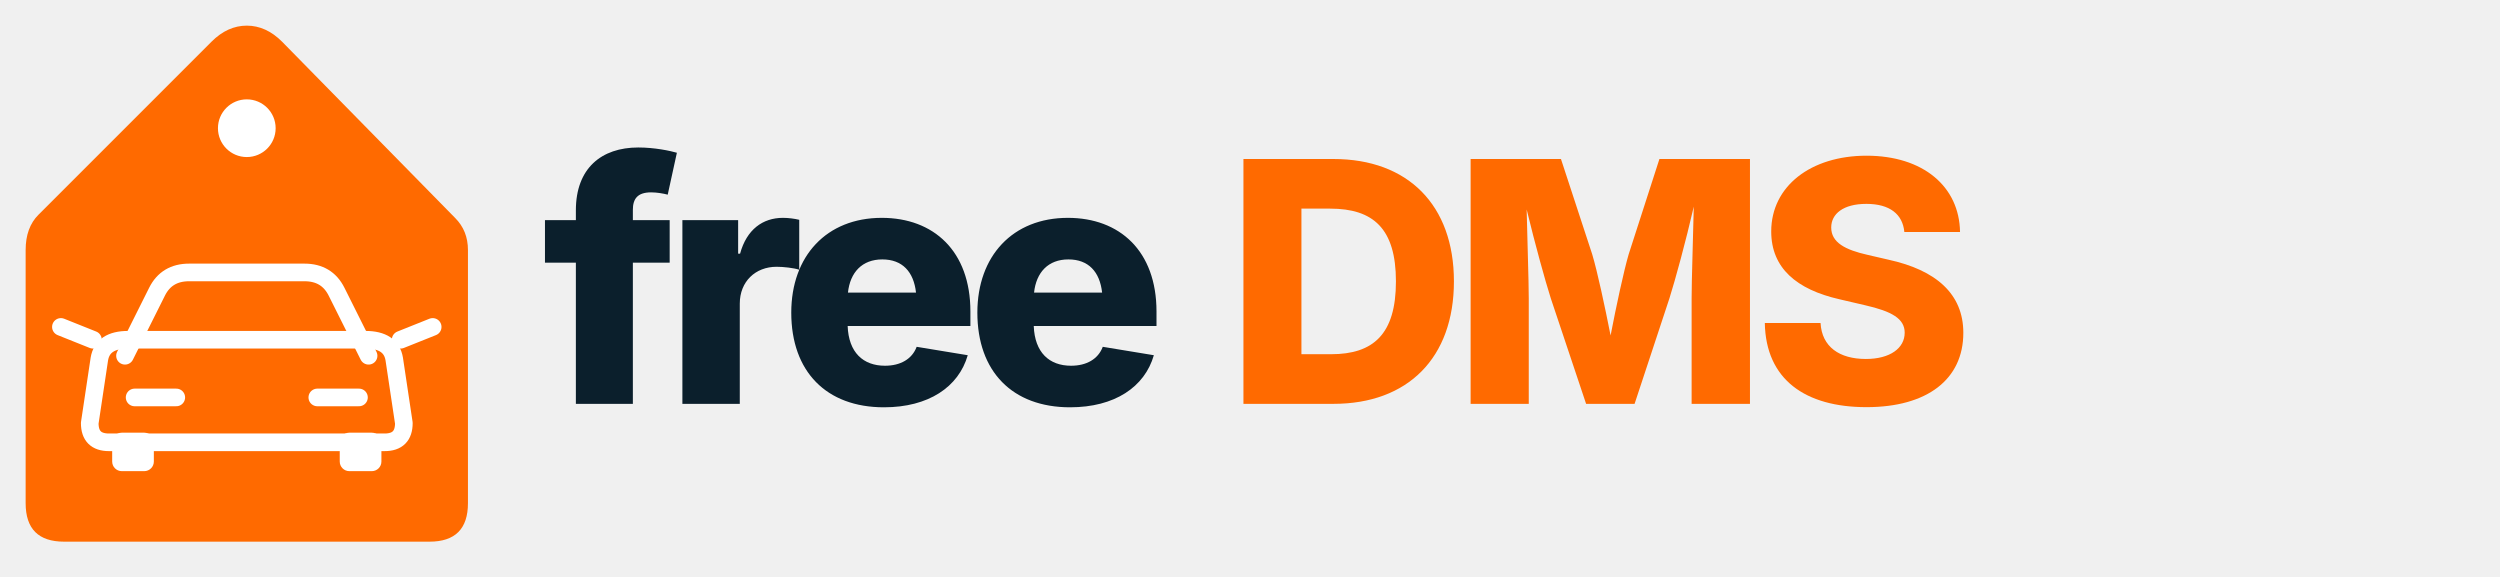
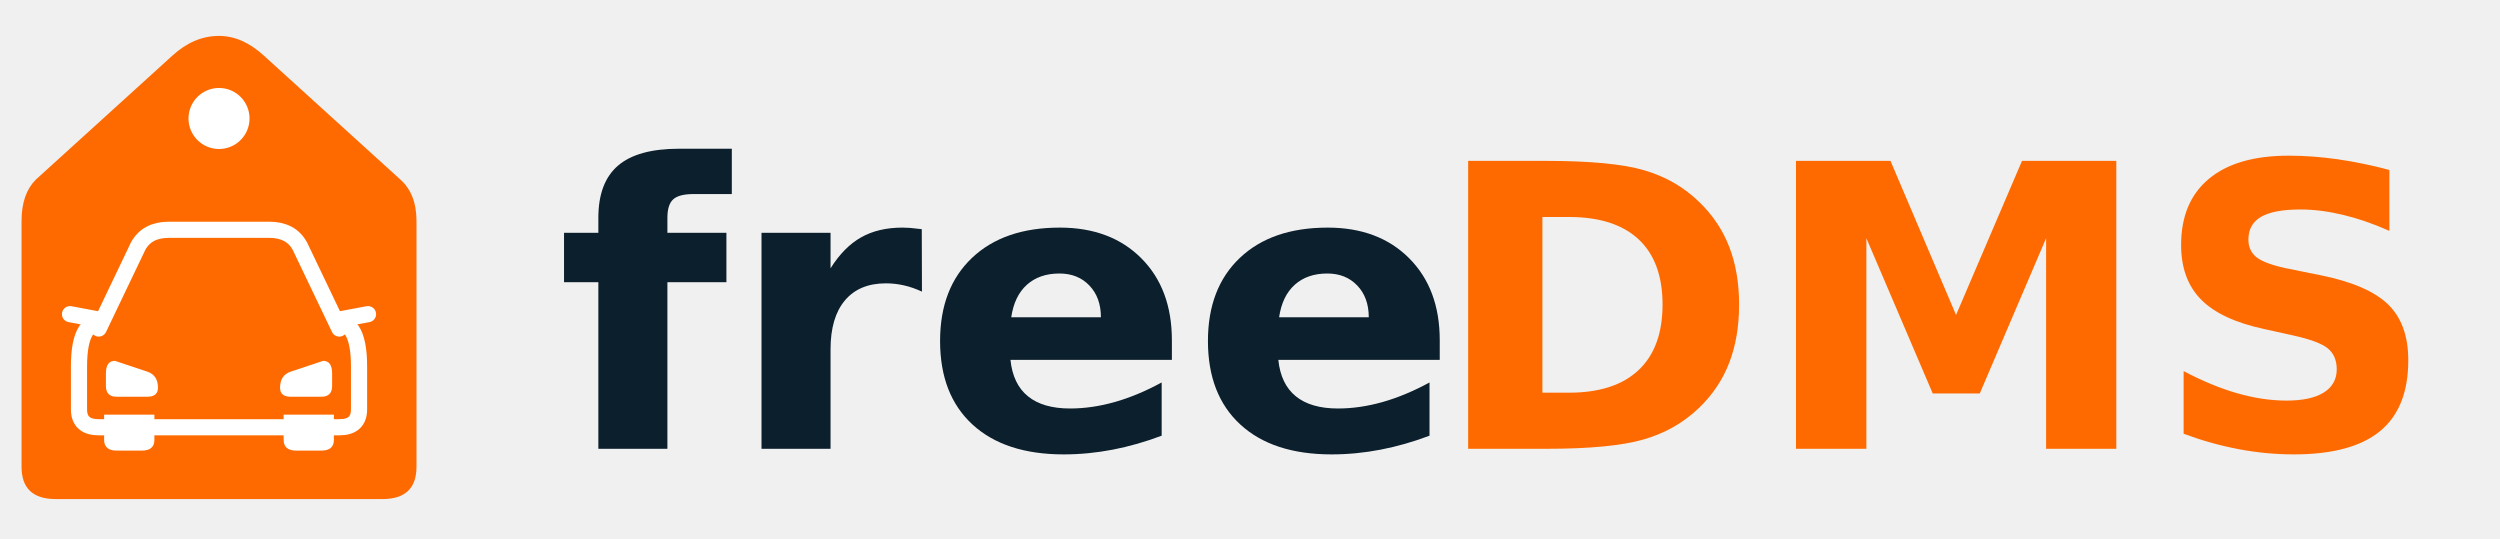
- <svg xmlns="http://www.w3.org/2000/svg" viewBox="0 0 780 180" role="img" aria-labelledby="title desc">
-   <path d="M77 8 Q71 8 66 13 L12 67 Q8 71 8 78 V157 Q8 169 20 169 H134 Q146 169 146 157 V78 Q146 72 142 68 L88 13 Q83 8 77 8 Z" fill="#FF6A00" />
-   <circle cx="77" cy="40" r="9" fill="#FFFFFF" />
-   <g fill="none" stroke="#FFFFFF" stroke-width="5.5" stroke-linecap="round" stroke-linejoin="round">
-     <path d="M39 111 L49 91 Q52 85 59 85 H95 Q102 85 105 91 L115 111" />
-     <path d="M31 112 Q32 106 40 106 H114 Q122 106 123 112 L126 132 Q126 138 120 138 H34 Q28 138 28 132 Z" />
-     <path d="M29 106 L19 102 M125 106 L135 102" />
-     <path d="M42 124 H55 M99 124 H112" />
+ <svg xmlns="http://www.w3.org/2000/svg" viewBox="0 0 1392.6 300" role="img" aria-label="freeDMS logo">
+   <path d="M122 20 Q108 20 96 31 L20 100 Q12 108 12 123 V260 Q12 278 31 278 H213 Q232 278 232 260 V123 Q232 108 223 100 L147 31 Q135 20 122 20Z" fill="#FF6A00" />
+   <circle cx="122" cy="66" r="17" fill="white" />
+   <g fill="none" stroke="white" stroke-width="9" stroke-linecap="round" stroke-linejoin="round">
+     <path d="M55 183 L77 137 Q82 128 94 128 H150 Q162 128 167 137 L189 183" />
+     <path d="M48 184 Q44 190 44 204 V228 Q44 238 55 238 H189 Q200 238 200 228 V204 Q200 190 196 184" />
+     <path d="M55 178 L39 175 M189 178 L205 175" />
  </g>
-   <g fill="#FFFFFF">
-     <rect x="35" y="135" width="13" height="12" rx="3" />
-     <rect x="106" y="135" width="13" height="12" rx="3" />
+   <path d="M64 201 L82 207 Q88 209 88 216 Q88 221 82 221 H65 Q59 221 59 215 V208 Q59 201 64 201Z M180 201 L162 207 Q156 209 156 216 Q156 221 162 221 H179 Q185 221 185 215 V208 Q185 201 180 201Z" fill="white" />
+   <path d="M58 231 H86 V245 Q86 251 79 251 H65 Q58 251 58 245Z M158 231 H186 V245 Q186 251 179 251 H165 Q158 251 158 245Z" fill="white" />
+   <g fill="#0B1F2C" transform="translate(0 250) scale(0.107422 -0.107422)">
+     <path d="M909 1556V1321H711Q635 1321 605.0 1293.5Q575 1266 575 1198V1120H881V864H575V0H217V864H39V1120H217V1198Q217 1381 319.0 1468.5Q421 1556 635 1556Z" transform="translate(2885.818 0)" />
+     <path d="M1004 815Q957 837 910.5 847.5Q864 858 817 858Q679 858 604.5 769.5Q530 681 530 516V0H172V1120H530V936Q599 1046 688.5 1096.5Q778 1147 903 1147Q921 1147 942.0 1145.5Q963 1144 1003 1139Z" transform="translate(3776.818 0)" />
+     <path d="M1290 563V461H453Q466 335 544.0 272.0Q622 209 762 209Q875 209 993.5 242.5Q1112 276 1237 344V68Q1110 20 983.0 -4.5Q856 -29 729 -29Q425 -29 256.5 125.5Q88 280 88 559Q88 833 253.5 990.0Q419 1147 709 1147Q973 1147 1131.5 988.0Q1290 829 1290 563ZM922 682Q922 784 862.5 846.5Q803 909 707 909Q603 909 538.0 850.5Q473 792 457 682Z" transform="translate(4786.818 0)" />
+     <path d="M1290 563V461H453Q466 335 544.0 272.0Q622 209 762 209Q875 209 993.5 242.5Q1112 276 1237 344V68Q1110 20 983.0 -4.5Q856 -29 729 -29Q425 -29 256.5 125.5Q88 280 88 559Q88 833 253.5 990.0Q419 1147 709 1147Q973 1147 1131.5 988.0Q1290 829 1290 563ZM922 682Q922 784 862.5 846.5Q803 909 707 909Q603 909 538.0 850.5Q473 792 457 682Z" transform="translate(6175.818 0)" />
  </g>
-   <text x="169" y="126" font-family="Inter,Arial,Helvetica,sans-serif" font-size="105" font-weight="800" letter-spacing="-5" fill="#0B1F2C">free</text>
-   <text x="382" y="126" font-family="Inter,Arial,Helvetica,sans-serif" font-size="105" font-weight="800" letter-spacing="-5" fill="#FF6A00">DMS</text>
+   <g fill="#FF6A00" transform="translate(0 250) scale(0.107422 -0.107422)">
+     <path d="M573 1202V291H711Q947 291 1071.5 408.0Q1196 525 1196 748Q1196 970 1072.0 1086.0Q948 1202 711 1202ZM188 1493H594Q934 1493 1100.5 1444.5Q1267 1396 1386 1280Q1491 1179 1542.0 1047.0Q1593 915 1593 748Q1593 579 1542.0 446.5Q1491 314 1386 213Q1266 97 1098.0 48.5Q930 0 594 0H188Z" transform="translate(7425.182 0)" />
+     <path d="M188 1493H678L1018 694L1360 1493H1849V0H1485V1092L1141 287H897L553 1092V0H188Z" transform="translate(9125.182 0)" />
+     <path d="M1227 1446V1130Q1104 1185 987.0 1213.0Q870 1241 766 1241Q628 1241 562.0 1203.0Q496 1165 496 1085Q496 1025 540.5 991.5Q585 958 702 934L866 901Q1115 851 1220.0 749.0Q1325 647 1325 459Q1325 212 1178.5 91.5Q1032 -29 731 -29Q589 -29 446.0 -2.0Q303 25 160 78V403Q303 327 436.5 288.5Q570 250 694 250Q820 250 887.0 292.0Q954 334 954 412Q954 482 908.5 520.0Q863 558 727 588L578 621Q354 669 250.5 774.0Q147 879 147 1057Q147 1280 291.0 1400.0Q435 1520 705 1520Q828 1520 958.0 1501.5Q1088 1483 1227 1446Z" transform="translate(11163.182 0)" />
+   </g>
</svg>
